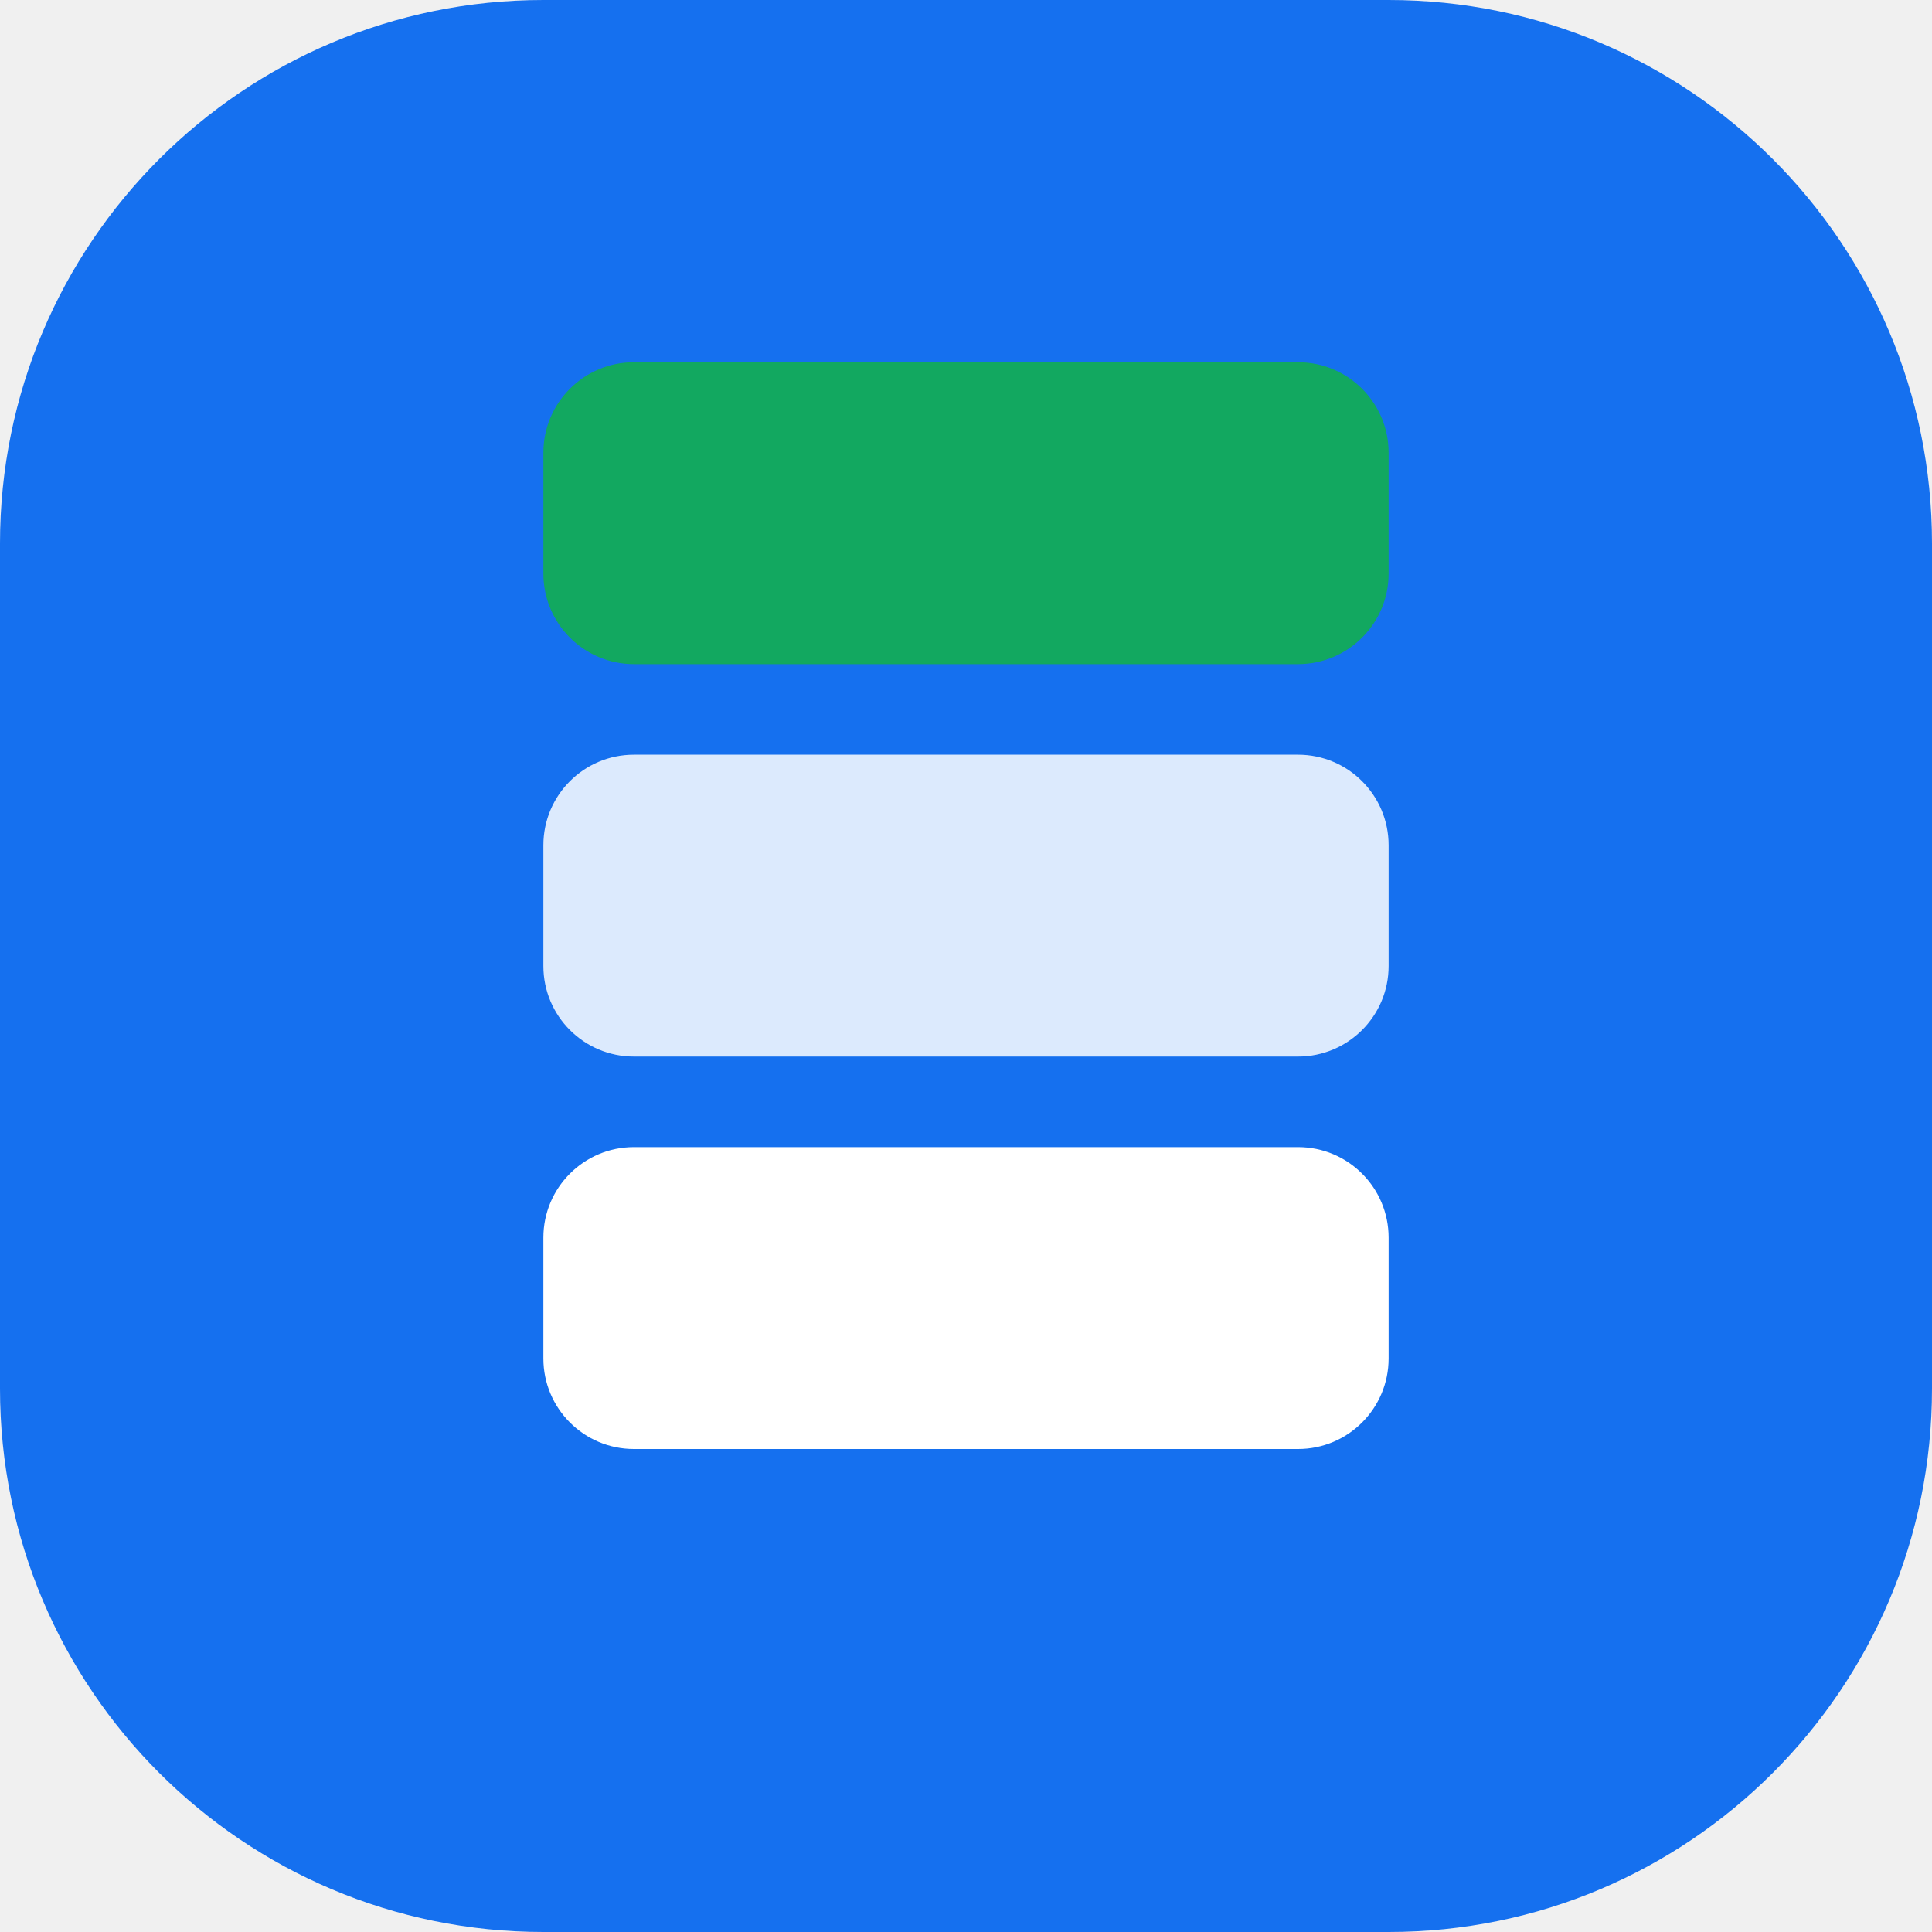
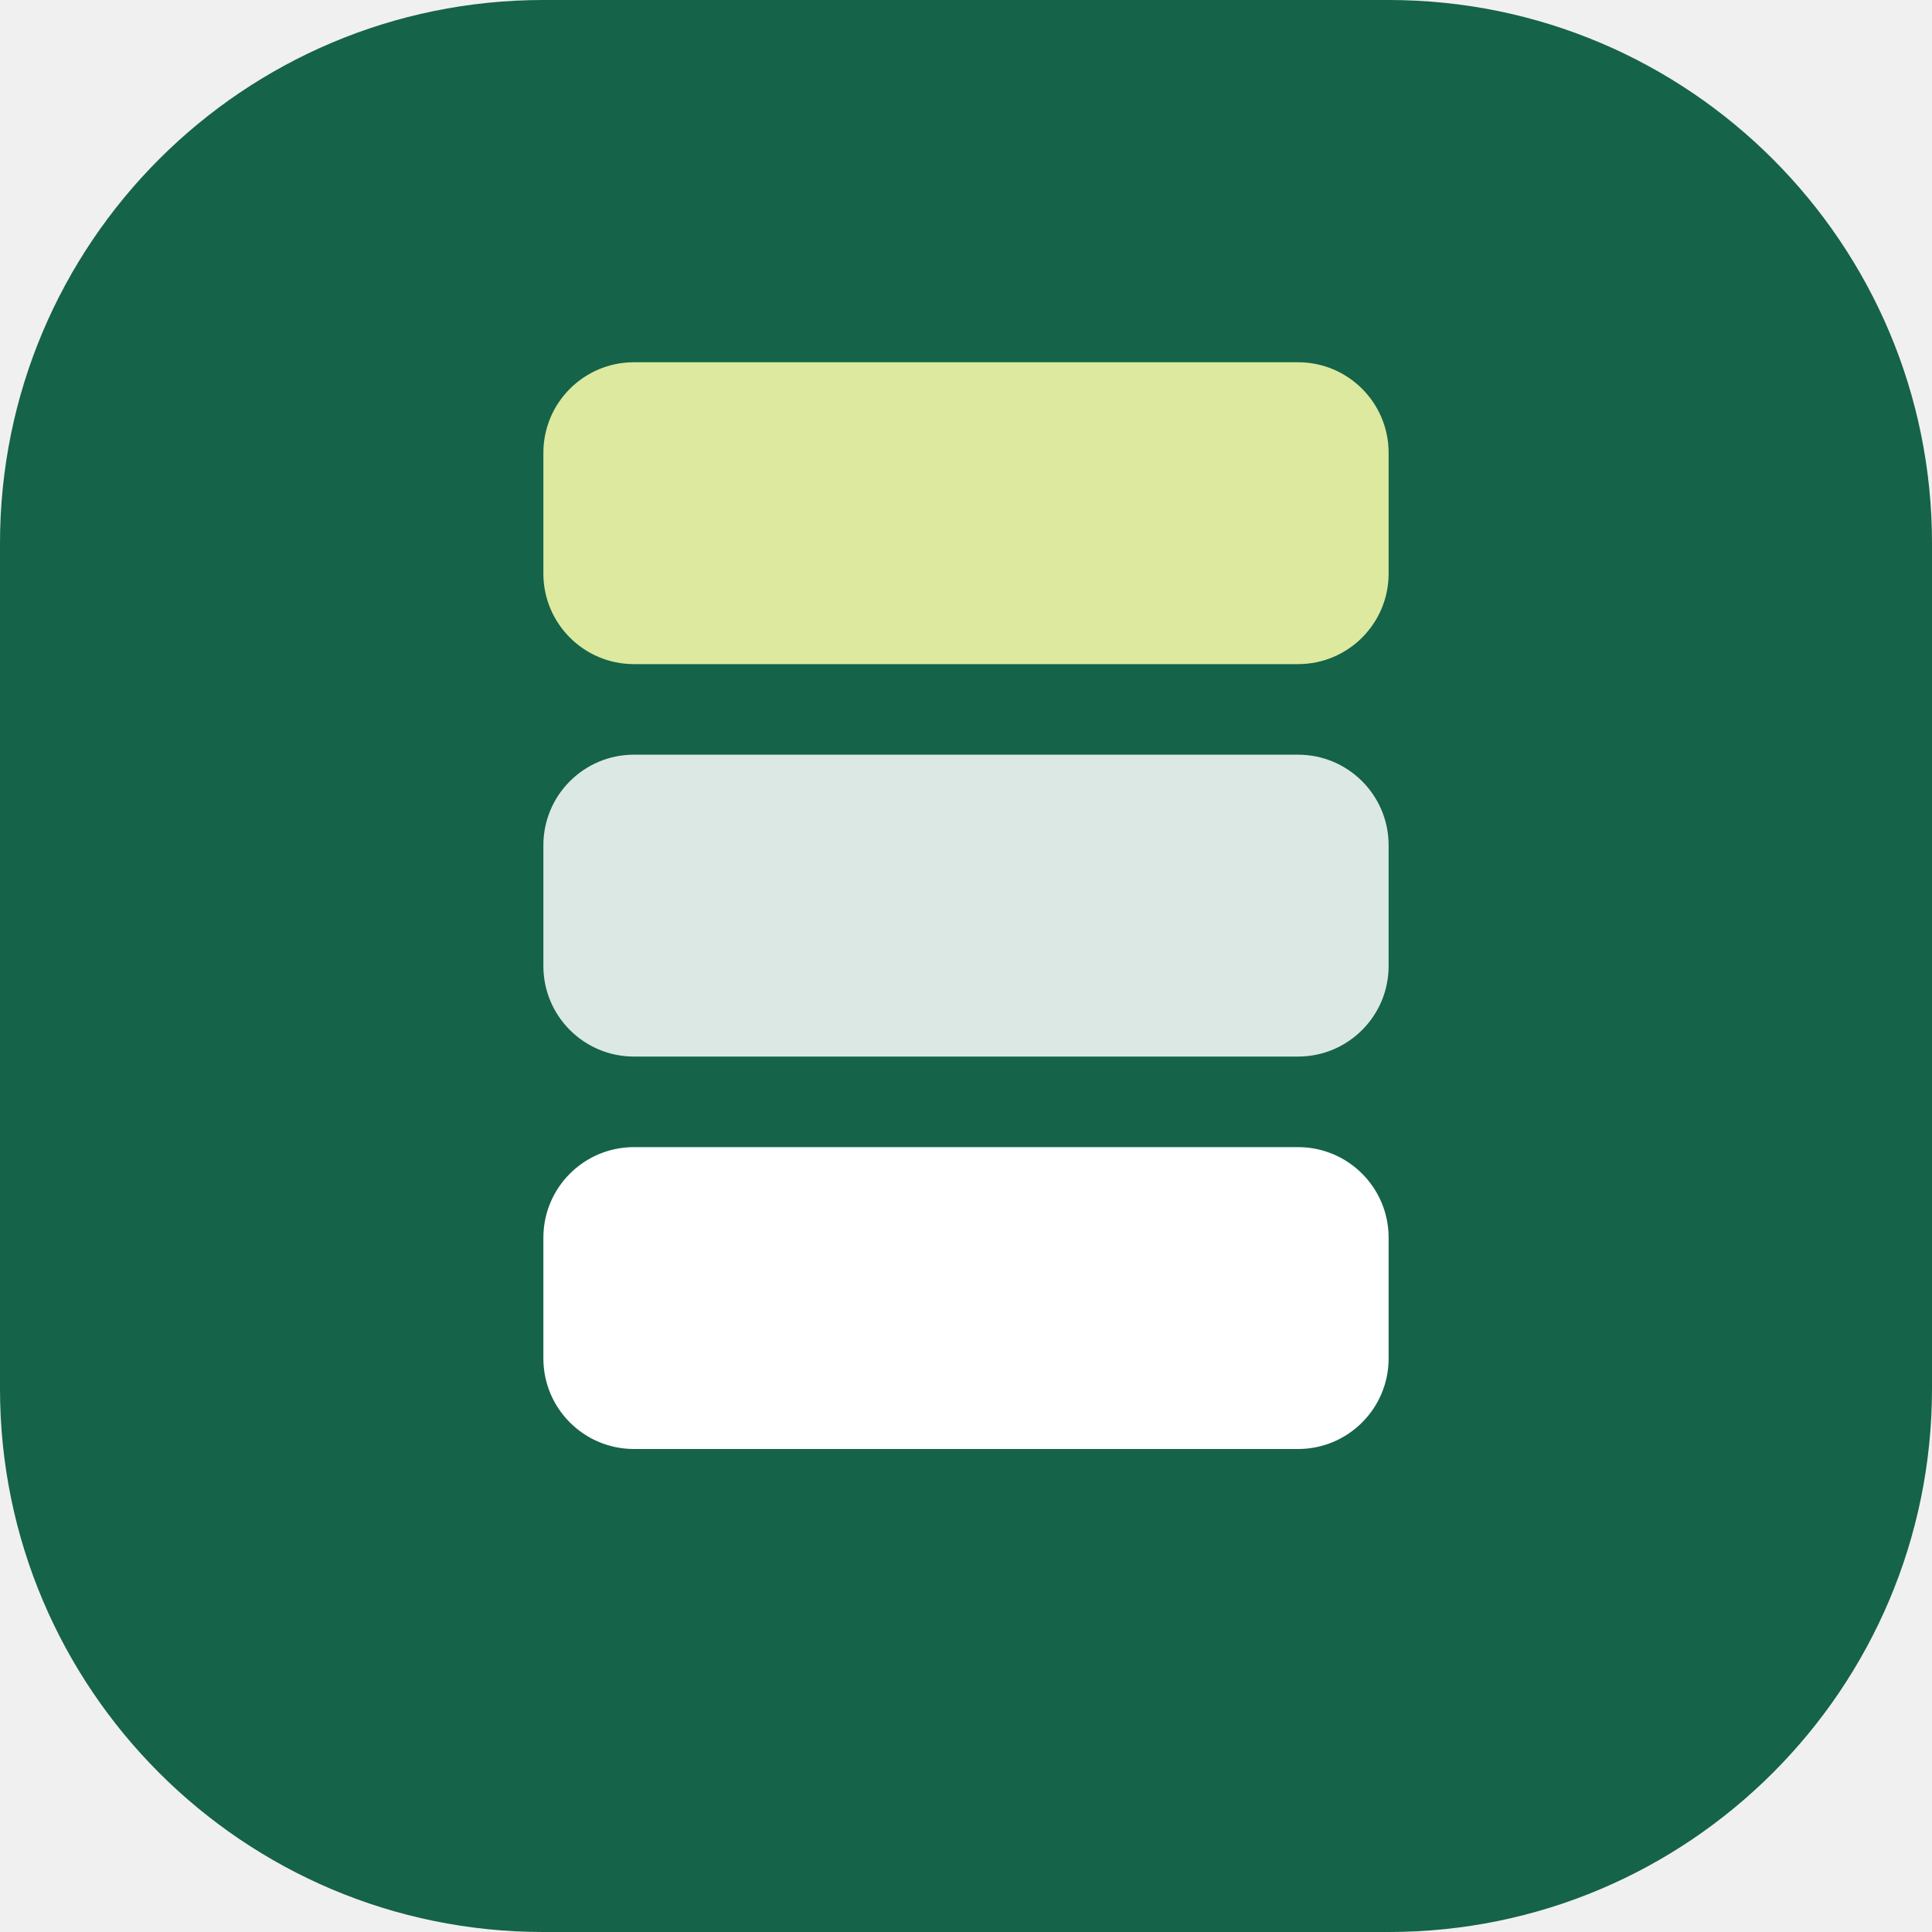
<svg xmlns="http://www.w3.org/2000/svg" viewBox="0 0 32 32">
-   <rect width="32" height="32" rx="9" fill="#1570ef" />
+   <rect width="32" height="32" rx="9" fill="#156348" />
  <rect x="9" y="19" width="14" height="5" rx="1.5" fill="#fff" />
  <rect x="9" y="12.5" width="14" height="5" rx="1.5" fill="#fff" opacity=".85" />
-   <rect x="9" y="6" width="14" height="5" rx="1.5" fill="#12a860" />
+   <rect x="9" y="6" width="14" height="5" rx="1.5" fill="#dce99e" />
</svg>
